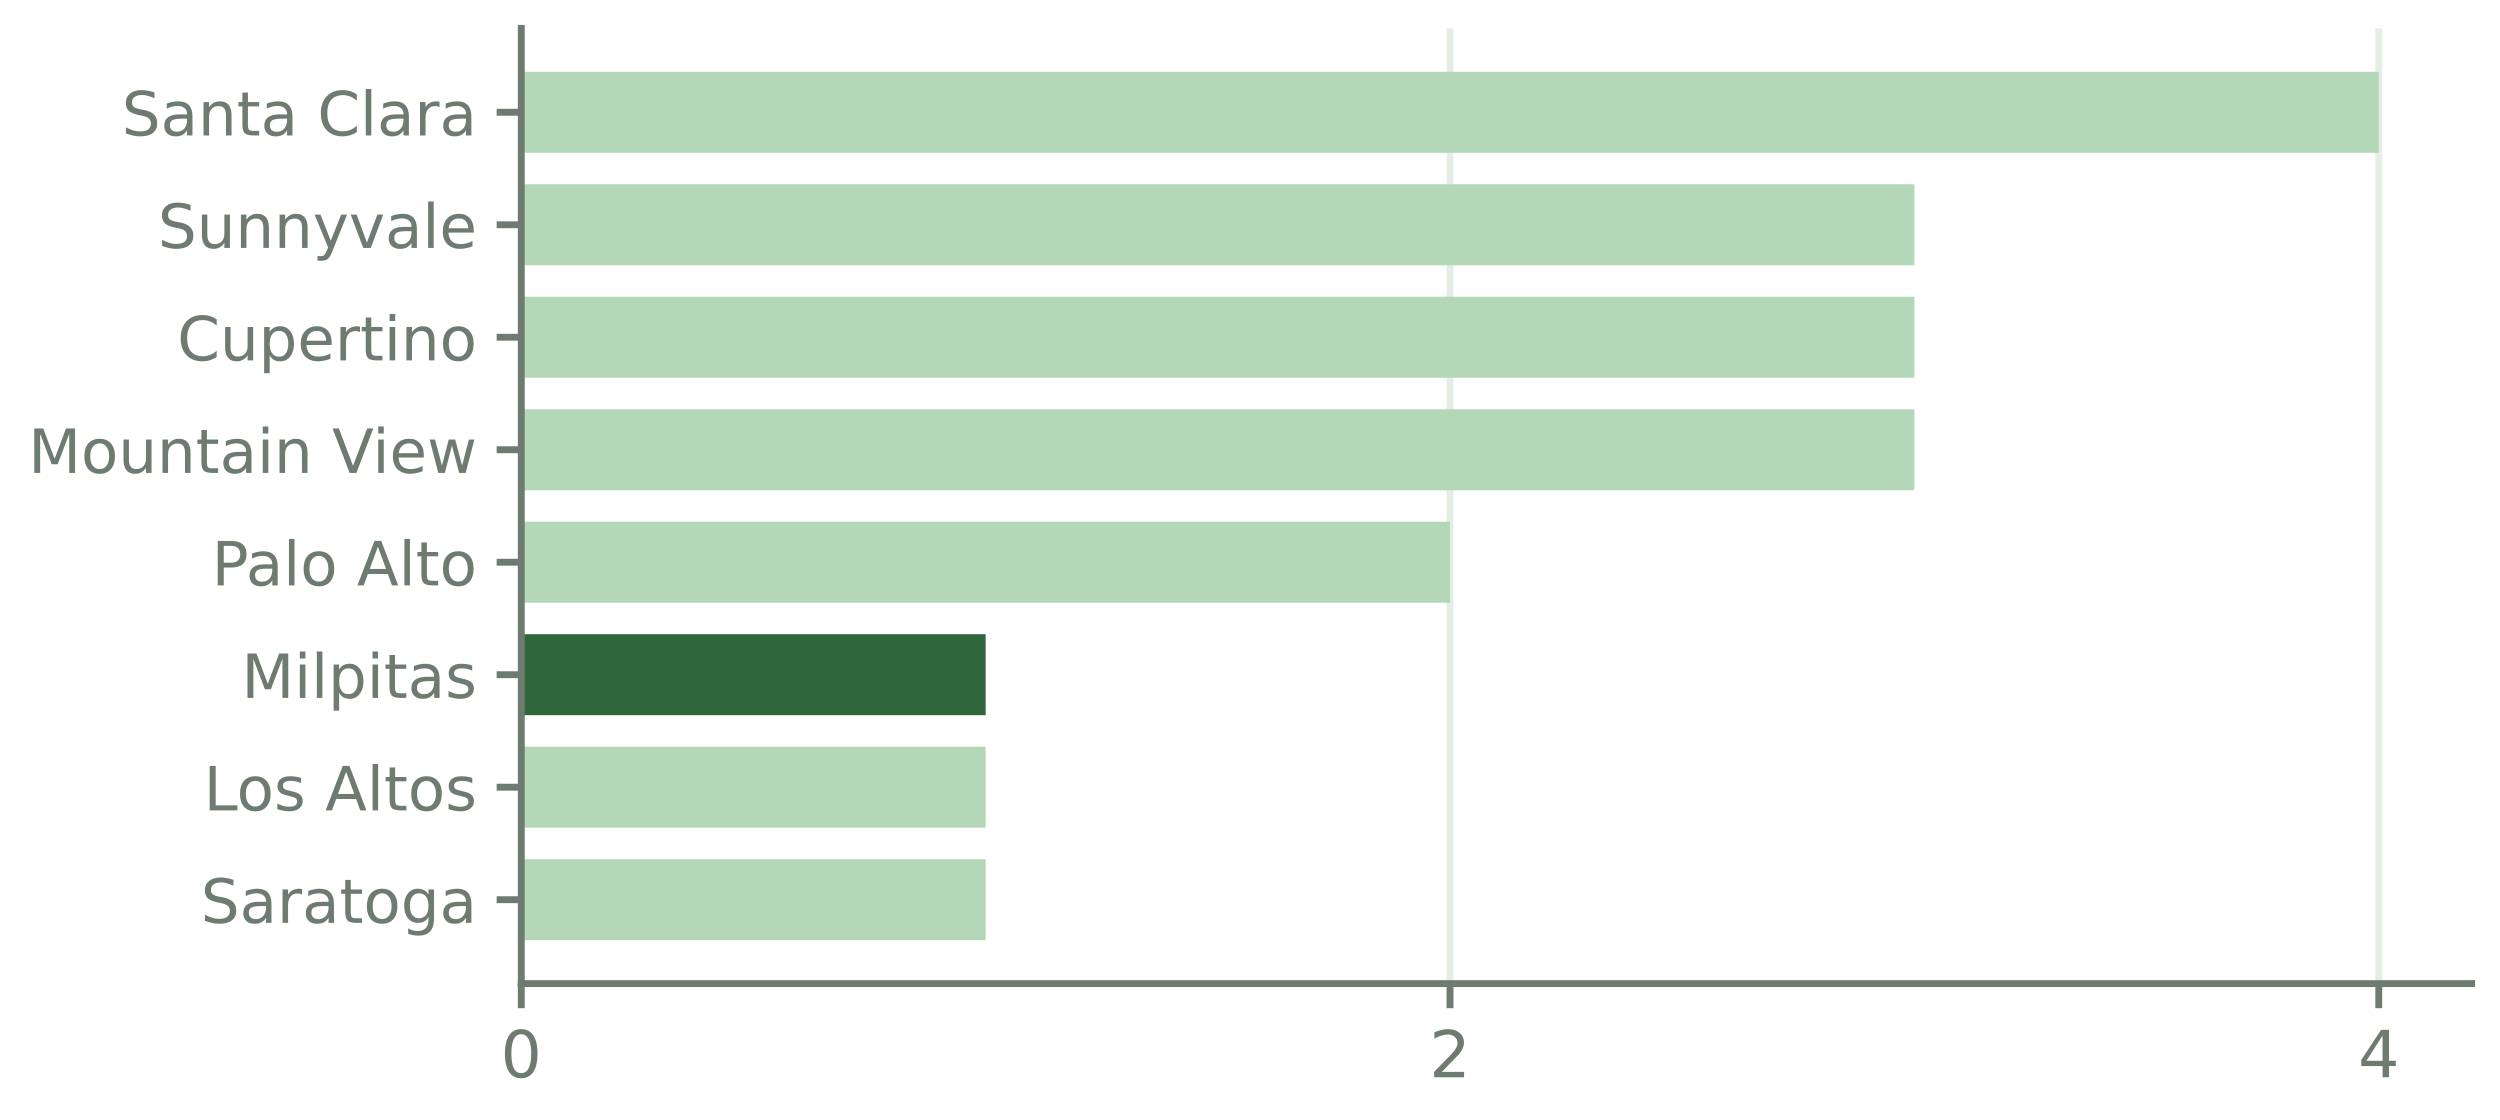
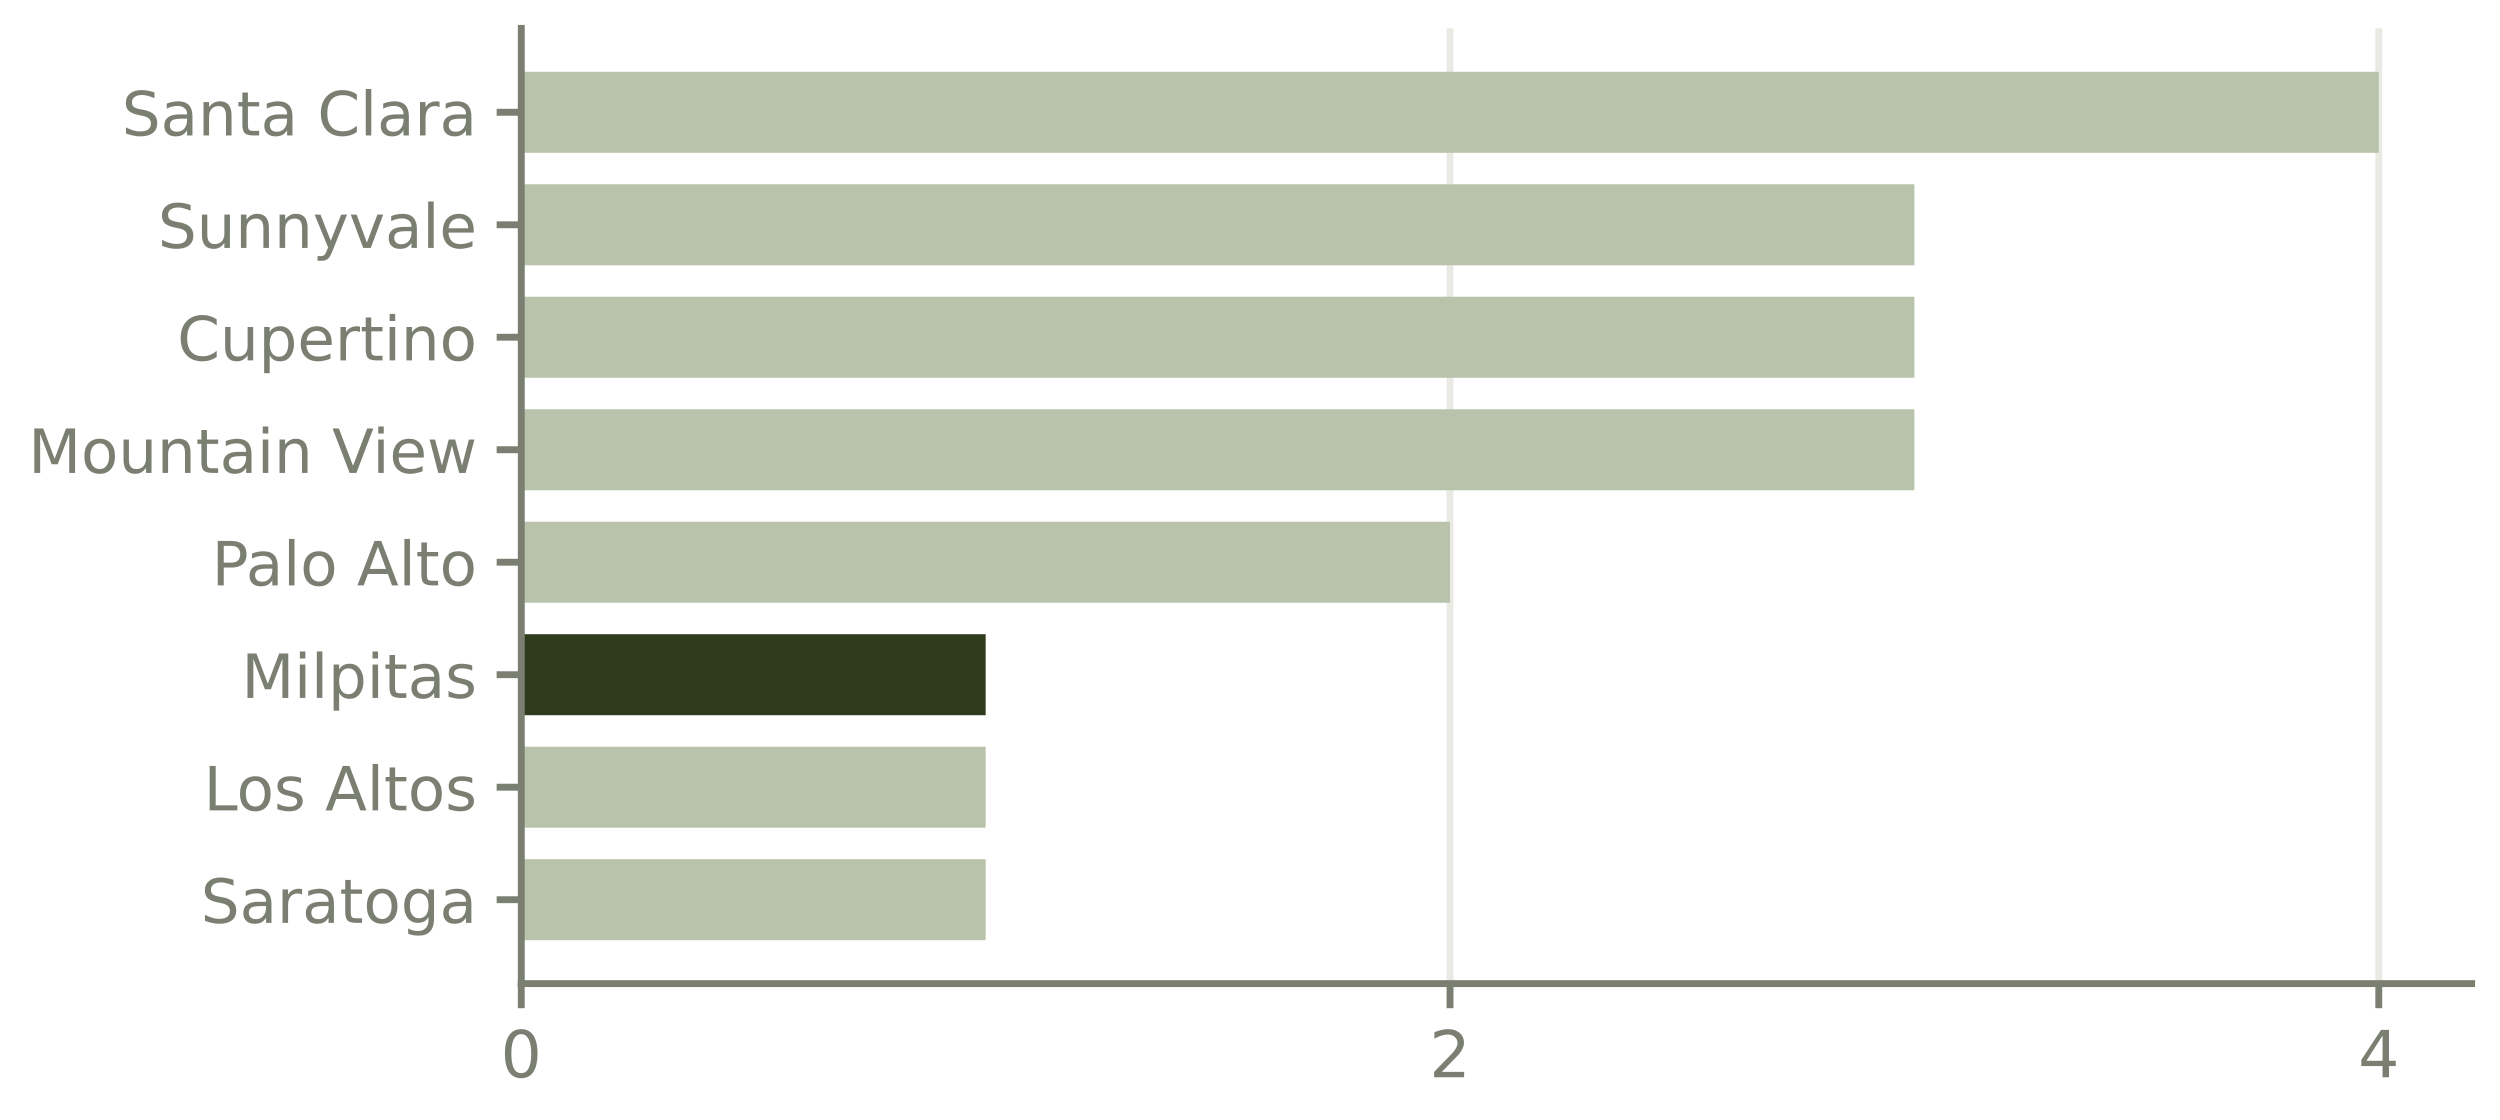
<svg xmlns="http://www.w3.org/2000/svg" xmlns:xlink="http://www.w3.org/1999/xlink" width="253.913pt" height="113.668pt" viewBox="0 0 253.913 113.668" version="1.1">
  <defs>
    <style type="text/css">*{stroke-linejoin: round; stroke-linecap: butt}</style>
  </defs>
  <g id="figure_1">
    <g id="patch_1">
      <path d="M -0 113.668  L 253.913 113.668  L 253.913 0  L -0 0  L -0 113.668  z " style="fill: none" />
    </g>
    <g id="axes_1">
      <g id="patch_2">
        <path d="M 52.943 99.9  L 251.033 99.9  L 251.033 2.88  L 52.943 2.88  L 52.943 99.9  z " style="fill: none" />
      </g>
      <g id="matplotlib.axis_1">
        <g id="xtick_1">
          <g id="line2d_1">
-             <path d="M 52.943 99.9  L 52.943 2.88  " clip-path="url(#pdc656949b8)" style="fill: none; stroke: #e4eee5; stroke-width: 0.7; stroke-linecap: square" />
+             <path d="M 52.943 99.9  L 52.943 2.88  " clip-path="url(#pc528d26157)" style="fill: none; stroke: #e8eae3; stroke-width: 0.7; stroke-linecap: square" />
          </g>
          <g id="line2d_2">
            <defs>
-               <path id="m468c50b286" d="M 0 0  L 0 2.5  " style="stroke: #6e7b70; stroke-width: 0.7" />
+               <path id="m95ed0ad7bc" d="M 0 0  L 0 2.5  " style="stroke: #7a7f72; stroke-width: 0.7" />
            </defs>
            <g>
-               <use xlink:href="#m468c50b286" x="52.943" y="99.9" style="fill: #6e7b70; stroke: #6e7b70; stroke-width: 0.7" />
+               <use xlink:href="#m95ed0ad7bc" x="52.943" y="99.9" style="fill: #7a7f72; stroke: #7a7f72; stroke-width: 0.7" />
            </g>
          </g>
          <g id="text_1">
-             <text style="font-size: 6.6px; font-family: 'DejaVu Sans'; text-anchor: middle; fill: #6e7b70" x="52.943" y="109.415" transform="rotate(-0 52.94322 109.415)">0</text>
+             <text style="font-size: 6.6px; font-family: 'DejaVu Sans'; text-anchor: middle; fill: #7a7f72" x="52.943" y="109.415" transform="rotate(-0 52.94322 109.415)">0</text>
          </g>
        </g>
        <g id="xtick_2">
          <g id="line2d_3">
-             <path d="M 147.272 99.9  L 147.272 2.88  " clip-path="url(#pdc656949b8)" style="fill: none; stroke: #e4eee5; stroke-width: 0.7; stroke-linecap: square" />
+             <path d="M 147.272 99.9  L 147.272 2.88  " clip-path="url(#pc528d26157)" style="fill: none; stroke: #e8eae3; stroke-width: 0.7; stroke-linecap: square" />
          </g>
          <g id="line2d_4">
            <g>
-               <use xlink:href="#m468c50b286" x="147.272" y="99.9" style="fill: #6e7b70; stroke: #6e7b70; stroke-width: 0.7" />
+               <use xlink:href="#m95ed0ad7bc" x="147.272" y="99.9" style="fill: #7a7f72; stroke: #7a7f72; stroke-width: 0.7" />
            </g>
          </g>
          <g id="text_2">
-             <text style="font-size: 6.6px; font-family: 'DejaVu Sans'; text-anchor: middle; fill: #6e7b70" x="147.272" y="109.415" transform="rotate(-0 147.2718 109.415)">2</text>
+             <text style="font-size: 6.6px; font-family: 'DejaVu Sans'; text-anchor: middle; fill: #7a7f72" x="147.272" y="109.415" transform="rotate(-0 147.2718 109.415)">2</text>
          </g>
        </g>
        <g id="xtick_3">
          <g id="line2d_5">
-             <path d="M 241.6 99.9  L 241.6 2.88  " clip-path="url(#pdc656949b8)" style="fill: none; stroke: #e4eee5; stroke-width: 0.7; stroke-linecap: square" />
+             <path d="M 241.6 99.9  L 241.6 2.88  " clip-path="url(#pc528d26157)" style="fill: none; stroke: #e8eae3; stroke-width: 0.7; stroke-linecap: square" />
          </g>
          <g id="line2d_6">
            <g>
-               <use xlink:href="#m468c50b286" x="241.6" y="99.9" style="fill: #6e7b70; stroke: #6e7b70; stroke-width: 0.7" />
+               <use xlink:href="#m95ed0ad7bc" x="241.6" y="99.9" style="fill: #7a7f72; stroke: #7a7f72; stroke-width: 0.7" />
            </g>
          </g>
          <g id="text_3">
-             <text style="font-size: 6.6px; font-family: 'DejaVu Sans'; text-anchor: middle; fill: #6e7b70" x="241.6" y="109.415" transform="rotate(-0 241.6004 109.415)">4</text>
+             <text style="font-size: 6.6px; font-family: 'DejaVu Sans'; text-anchor: middle; fill: #7a7f72" x="241.6" y="109.415" transform="rotate(-0 241.6004 109.415)">4</text>
          </g>
        </g>
      </g>
      <g id="matplotlib.axis_2">
        <g id="ytick_1">
          <g id="line2d_7">
            <defs>
-               <path id="maf3f4a2167" d="M 0 0  L -2.5 0  " style="stroke: #6e7b70; stroke-width: 0.7" />
+               <path id="m66159e9e7a" d="M 0 0  L -2.5 0  " style="stroke: #7a7f72; stroke-width: 0.7" />
            </defs>
            <g>
-               <use xlink:href="#maf3f4a2167" x="52.943" y="91.377" style="fill: #6e7b70; stroke: #6e7b70; stroke-width: 0.7" />
+               <use xlink:href="#m66159e9e7a" x="52.943" y="91.377" style="fill: #7a7f72; stroke: #7a7f72; stroke-width: 0.7" />
            </g>
          </g>
          <g id="text_4">
-             <text style="font-size: 6.2px; font-family: 'DejaVu Sans'; text-anchor: end; fill: #6e7b70" x="48.443" y="93.733" transform="rotate(-0 48.44322 93.73256)">Saratoga</text>
+             <text style="font-size: 6.2px; font-family: 'DejaVu Sans'; text-anchor: end; fill: #7a7f72" x="48.443" y="93.733" transform="rotate(-0 48.44322 93.73256)">Saratoga</text>
          </g>
        </g>
        <g id="ytick_2">
          <g id="line2d_8">
            <g>
-               <use xlink:href="#maf3f4a2167" x="52.943" y="79.952" style="fill: #6e7b70; stroke: #6e7b70; stroke-width: 0.7" />
+               <use xlink:href="#m66159e9e7a" x="52.943" y="79.952" style="fill: #7a7f72; stroke: #7a7f72; stroke-width: 0.7" />
            </g>
          </g>
          <g id="text_5">
-             <text style="font-size: 6.2px; font-family: 'DejaVu Sans'; text-anchor: end; fill: #6e7b70" x="48.443" y="82.308" transform="rotate(-0 48.44322 82.30769)">Los Altos</text>
+             <text style="font-size: 6.2px; font-family: 'DejaVu Sans'; text-anchor: end; fill: #7a7f72" x="48.443" y="82.308" transform="rotate(-0 48.44322 82.30769)">Los Altos</text>
          </g>
        </g>
        <g id="ytick_3">
          <g id="line2d_9">
            <g>
-               <use xlink:href="#maf3f4a2167" x="52.943" y="68.527" style="fill: #6e7b70; stroke: #6e7b70; stroke-width: 0.7" />
+               <use xlink:href="#m66159e9e7a" x="52.943" y="68.527" style="fill: #7a7f72; stroke: #7a7f72; stroke-width: 0.7" />
            </g>
          </g>
          <g id="text_6">
-             <text style="font-size: 6.2px; font-family: 'DejaVu Sans'; text-anchor: end; fill: #6e7b70" x="48.443" y="70.883" transform="rotate(-0 48.44322 70.88282)">Milpitas</text>
+             <text style="font-size: 6.2px; font-family: 'DejaVu Sans'; text-anchor: end; fill: #7a7f72" x="48.443" y="70.883" transform="rotate(-0 48.44322 70.88282)">Milpitas</text>
          </g>
        </g>
        <g id="ytick_4">
          <g id="line2d_10">
            <g>
-               <use xlink:href="#maf3f4a2167" x="52.943" y="57.102" style="fill: #6e7b70; stroke: #6e7b70; stroke-width: 0.7" />
+               <use xlink:href="#m66159e9e7a" x="52.943" y="57.102" style="fill: #7a7f72; stroke: #7a7f72; stroke-width: 0.7" />
            </g>
          </g>
          <g id="text_7">
-             <text style="font-size: 6.2px; font-family: 'DejaVu Sans'; text-anchor: end; fill: #6e7b70" x="48.443" y="59.458" transform="rotate(-0 48.44322 59.45795)">Palo Alto</text>
+             <text style="font-size: 6.2px; font-family: 'DejaVu Sans'; text-anchor: end; fill: #7a7f72" x="48.443" y="59.458" transform="rotate(-0 48.44322 59.45795)">Palo Alto</text>
          </g>
        </g>
        <g id="ytick_5">
          <g id="line2d_11">
            <g>
-               <use xlink:href="#maf3f4a2167" x="52.943" y="45.678" style="fill: #6e7b70; stroke: #6e7b70; stroke-width: 0.7" />
+               <use xlink:href="#m66159e9e7a" x="52.943" y="45.678" style="fill: #7a7f72; stroke: #7a7f72; stroke-width: 0.7" />
            </g>
          </g>
          <g id="text_8">
-             <text style="font-size: 6.2px; font-family: 'DejaVu Sans'; text-anchor: end; fill: #6e7b70" x="48.443" y="48.033" transform="rotate(-0 48.44322 48.03308)">Mountain View</text>
+             <text style="font-size: 6.2px; font-family: 'DejaVu Sans'; text-anchor: end; fill: #7a7f72" x="48.443" y="48.033" transform="rotate(-0 48.44322 48.03308)">Mountain View</text>
          </g>
        </g>
        <g id="ytick_6">
          <g id="line2d_12">
            <g>
-               <use xlink:href="#maf3f4a2167" x="52.943" y="34.253" style="fill: #6e7b70; stroke: #6e7b70; stroke-width: 0.7" />
+               <use xlink:href="#m66159e9e7a" x="52.943" y="34.253" style="fill: #7a7f72; stroke: #7a7f72; stroke-width: 0.7" />
            </g>
          </g>
          <g id="text_9">
-             <text style="font-size: 6.2px; font-family: 'DejaVu Sans'; text-anchor: end; fill: #6e7b70" x="48.443" y="36.608" transform="rotate(-0 48.44322 36.60821)">Cupertino</text>
+             <text style="font-size: 6.2px; font-family: 'DejaVu Sans'; text-anchor: end; fill: #7a7f72" x="48.443" y="36.608" transform="rotate(-0 48.44322 36.60821)">Cupertino</text>
          </g>
        </g>
        <g id="ytick_7">
          <g id="line2d_13">
            <g>
-               <use xlink:href="#maf3f4a2167" x="52.943" y="22.828" style="fill: #6e7b70; stroke: #6e7b70; stroke-width: 0.7" />
+               <use xlink:href="#m66159e9e7a" x="52.943" y="22.828" style="fill: #7a7f72; stroke: #7a7f72; stroke-width: 0.7" />
            </g>
          </g>
          <g id="text_10">
-             <text style="font-size: 6.2px; font-family: 'DejaVu Sans'; text-anchor: end; fill: #6e7b70" x="48.443" y="25.183" transform="rotate(-0 48.44322 25.18334)">Sunnyvale</text>
+             <text style="font-size: 6.2px; font-family: 'DejaVu Sans'; text-anchor: end; fill: #7a7f72" x="48.443" y="25.183" transform="rotate(-0 48.44322 25.18334)">Sunnyvale</text>
          </g>
        </g>
        <g id="ytick_8">
          <g id="line2d_14">
            <g>
-               <use xlink:href="#maf3f4a2167" x="52.943" y="11.403" style="fill: #6e7b70; stroke: #6e7b70; stroke-width: 0.7" />
+               <use xlink:href="#m66159e9e7a" x="52.943" y="11.403" style="fill: #7a7f72; stroke: #7a7f72; stroke-width: 0.7" />
            </g>
          </g>
          <g id="text_11">
-             <text style="font-size: 6.2px; font-family: 'DejaVu Sans'; text-anchor: end; fill: #6e7b70" x="48.443" y="13.758" transform="rotate(-0 48.44322 13.75847)">Santa Clara</text>
+             <text style="font-size: 6.2px; font-family: 'DejaVu Sans'; text-anchor: end; fill: #7a7f72" x="48.443" y="13.758" transform="rotate(-0 48.44322 13.75847)">Santa Clara</text>
          </g>
        </g>
      </g>
      <g id="patch_3">
-         <path d="M 52.943 95.49  L 100.108 95.49  L 100.108 87.264  L 52.943 87.264  z " clip-path="url(#pdc656949b8)" style="fill: #b4d8b7" />
+         <path d="M 52.943 95.49  L 100.108 95.49  L 100.108 87.264  L 52.943 87.264  z " clip-path="url(#pc528d26157)" style="fill: #b9c2ab" />
      </g>
      <g id="patch_4">
-         <path d="M 52.943 84.065  L 100.108 84.065  L 100.108 75.839  L 52.943 75.839  z " clip-path="url(#pdc656949b8)" style="fill: #b4d8b7" />
+         <path d="M 52.943 84.065  L 100.108 84.065  L 100.108 75.839  L 52.943 75.839  z " clip-path="url(#pc528d26157)" style="fill: #b9c2ab" />
      </g>
      <g id="patch_5">
-         <path d="M 52.943 72.64  L 100.108 72.64  L 100.108 64.414  L 52.943 64.414  z " clip-path="url(#pdc656949b8)" style="fill: #2f663a" />
+         <path d="M 52.943 72.64  L 100.108 72.64  L 100.108 64.414  L 52.943 64.414  z " clip-path="url(#pc528d26157)" style="fill: #2e3b1c" />
      </g>
      <g id="patch_6">
-         <path d="M 52.943 61.215  L 147.272 61.215  L 147.272 52.989  L 52.943 52.989  z " clip-path="url(#pdc656949b8)" style="fill: #b4d8b7" />
+         <path d="M 52.943 61.215  L 147.272 61.215  L 147.272 52.989  L 52.943 52.989  z " clip-path="url(#pc528d26157)" style="fill: #b9c2ab" />
      </g>
      <g id="patch_7">
-         <path d="M 52.943 49.791  L 194.436 49.791  L 194.436 41.565  L 52.943 41.565  z " clip-path="url(#pdc656949b8)" style="fill: #b4d8b7" />
+         <path d="M 52.943 49.791  L 194.436 49.791  L 194.436 41.565  L 52.943 41.565  z " clip-path="url(#pc528d26157)" style="fill: #b9c2ab" />
      </g>
      <g id="patch_8">
-         <path d="M 52.943 38.366  L 194.436 38.366  L 194.436 30.14  L 52.943 30.14  z " clip-path="url(#pdc656949b8)" style="fill: #b4d8b7" />
+         <path d="M 52.943 38.366  L 194.436 38.366  L 194.436 30.14  L 52.943 30.14  z " clip-path="url(#pc528d26157)" style="fill: #b9c2ab" />
      </g>
      <g id="patch_9">
-         <path d="M 52.943 26.941  L 194.436 26.941  L 194.436 18.715  L 52.943 18.715  z " clip-path="url(#pdc656949b8)" style="fill: #b4d8b7" />
+         <path d="M 52.943 26.941  L 194.436 26.941  L 194.436 18.715  L 52.943 18.715  z " clip-path="url(#pc528d26157)" style="fill: #b9c2ab" />
      </g>
      <g id="patch_10">
-         <path d="M 52.943 15.516  L 241.6 15.516  L 241.6 7.29  L 52.943 7.29  z " clip-path="url(#pdc656949b8)" style="fill: #b4d8b7" />
+         <path d="M 52.943 15.516  L 241.6 15.516  L 241.6 7.29  L 52.943 7.29  z " clip-path="url(#pc528d26157)" style="fill: #b9c2ab" />
      </g>
      <g id="patch_11">
-         <path d="M 52.943 99.9  L 52.943 2.88  " style="fill: none; stroke: #6e7b70; stroke-width: 0.7; stroke-linejoin: miter; stroke-linecap: square" />
+         <path d="M 52.943 99.9  L 52.943 2.88  " style="fill: none; stroke: #7a7f72; stroke-width: 0.7; stroke-linejoin: miter; stroke-linecap: square" />
      </g>
      <g id="patch_12">
-         <path d="M 52.943 99.9  L 251.033 99.9  " style="fill: none; stroke: #6e7b70; stroke-width: 0.7; stroke-linejoin: miter; stroke-linecap: square" />
+         <path d="M 52.943 99.9  L 251.033 99.9  " style="fill: none; stroke: #7a7f72; stroke-width: 0.7; stroke-linejoin: miter; stroke-linecap: square" />
      </g>
    </g>
  </g>
  <defs>
-     <clipPath id="pdc656949b8">
+     <clipPath id="pc528d26157">
      <rect x="52.943" y="2.88" width="198.09" height="97.02" />
    </clipPath>
  </defs>
</svg>
